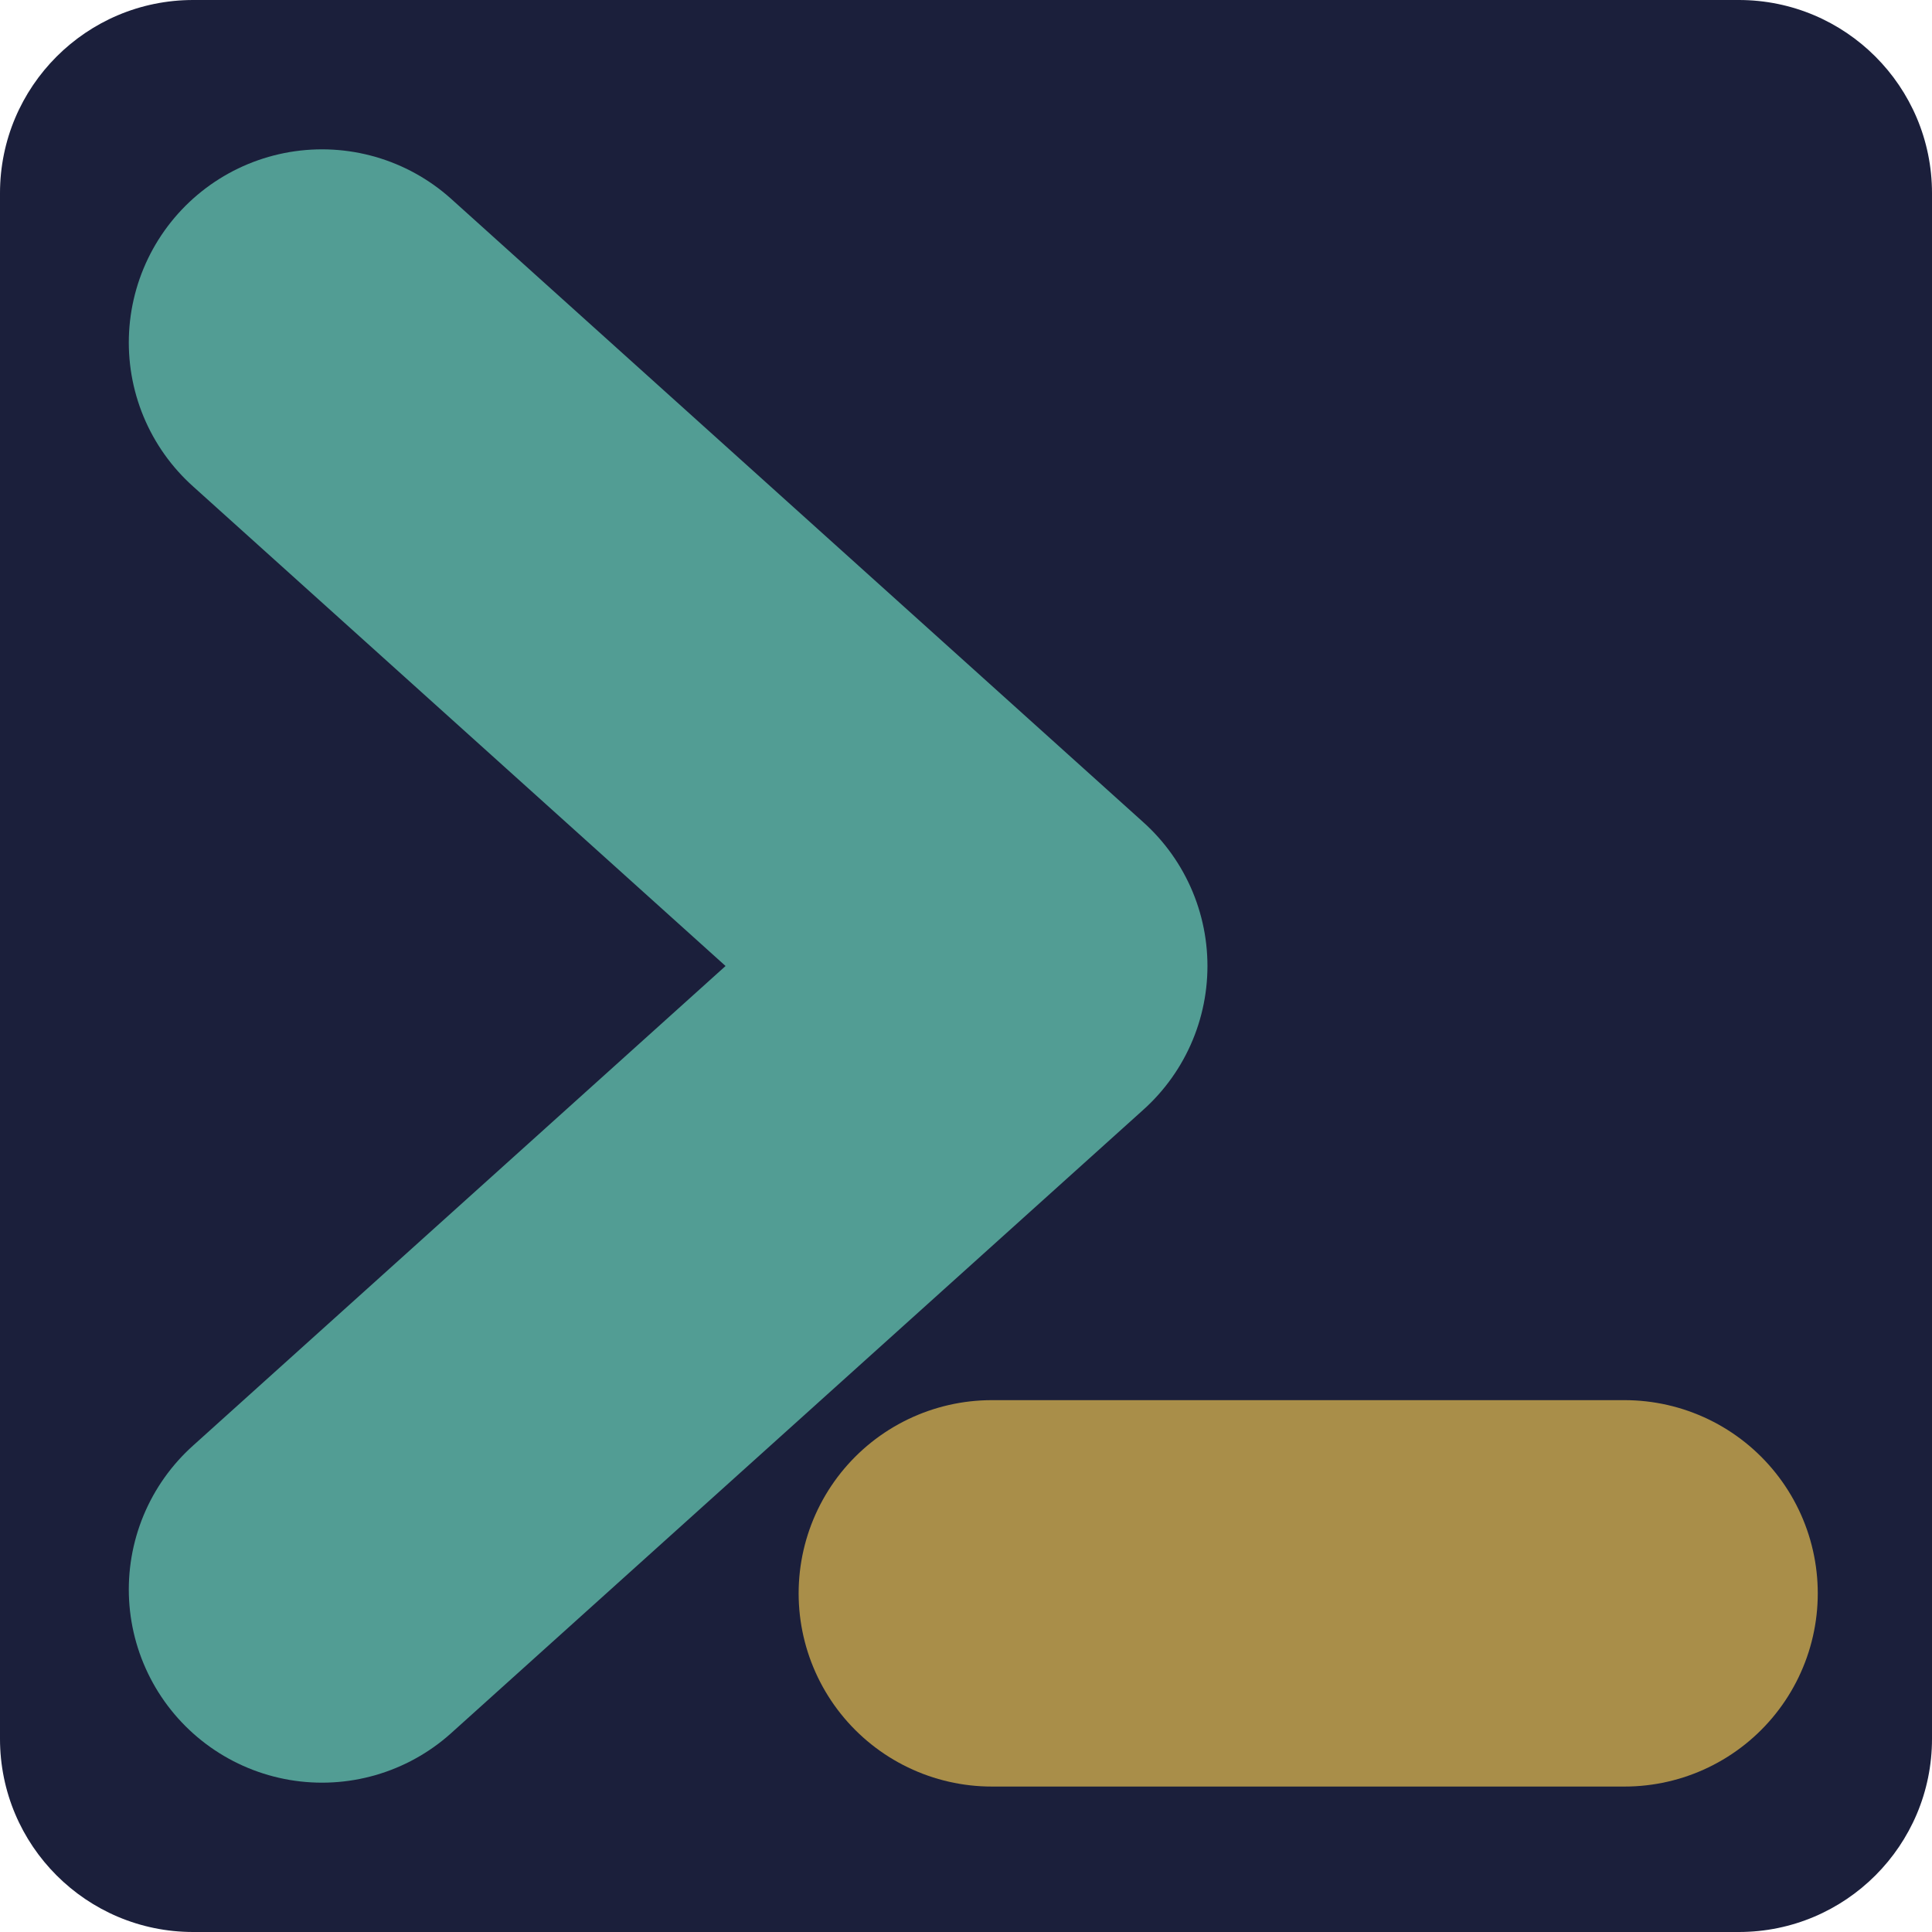
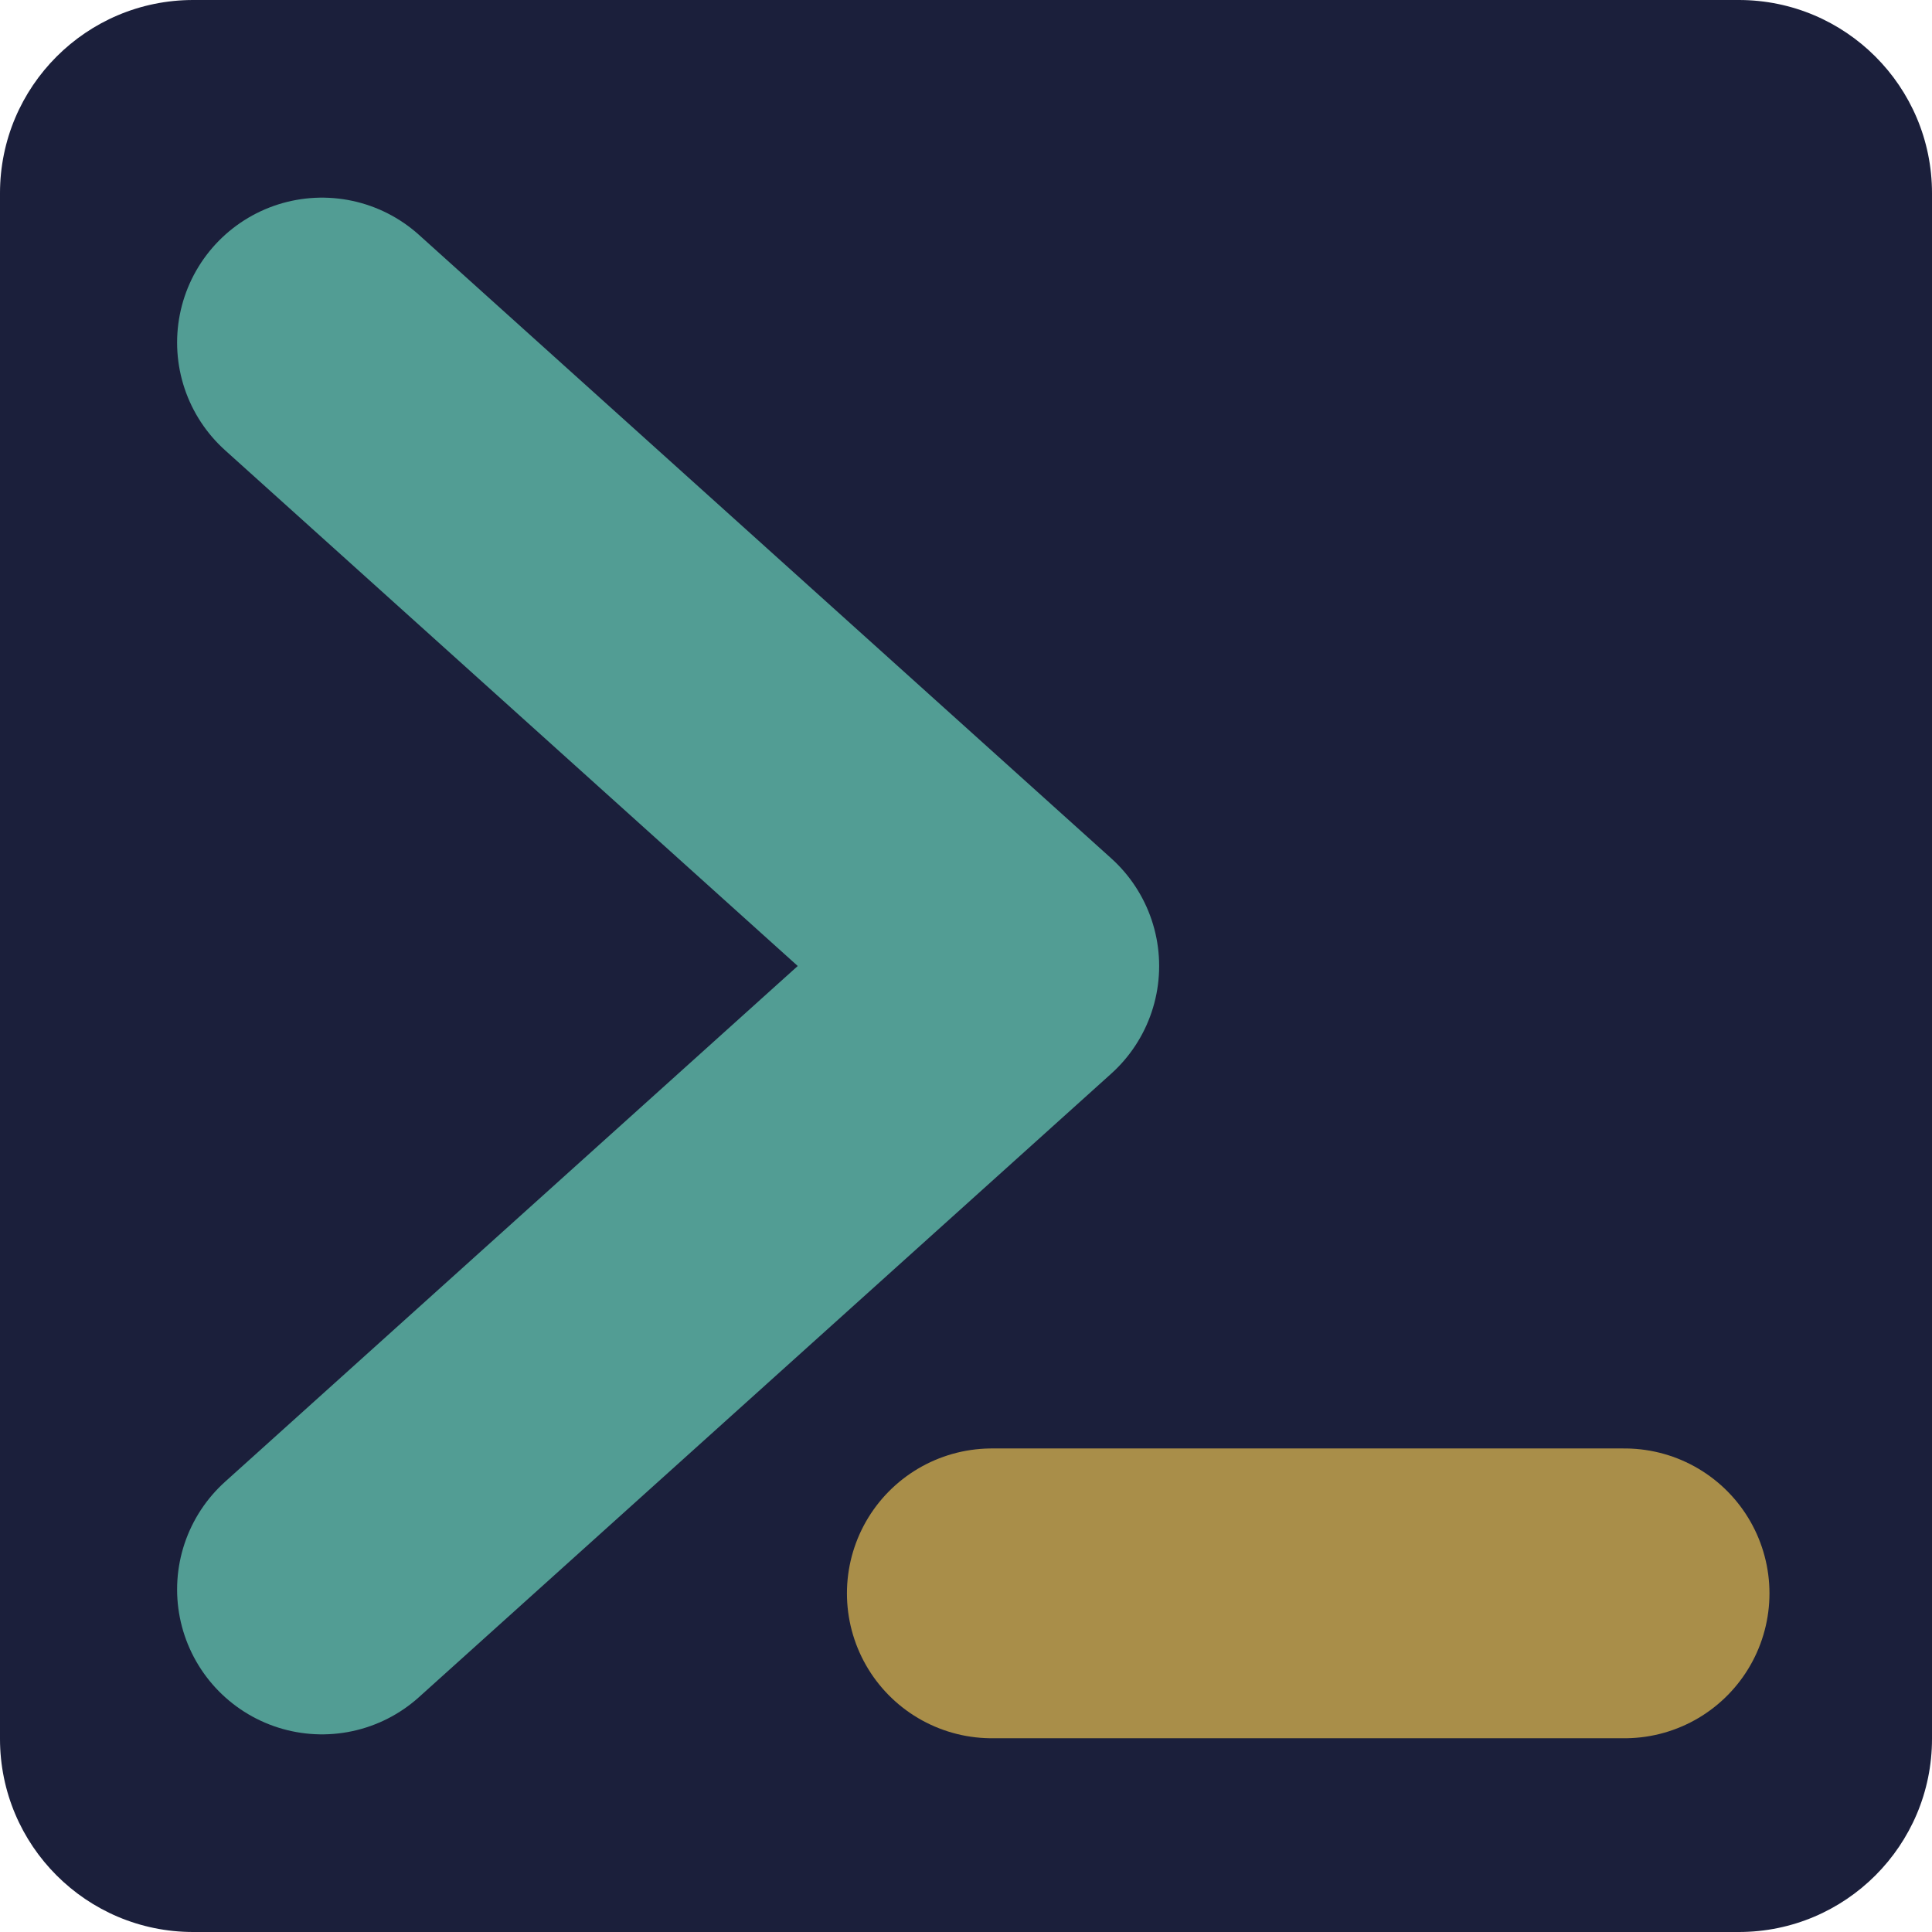
<svg xmlns="http://www.w3.org/2000/svg" width="400" height="400" role="img">
  <defs>
    <clipPath id="badgeClip">
      <rect id="svg_1" rx="40" height="200" width="200" y="40" x="240" />
    </clipPath>
  </defs>
  <g>
    <rect stroke="null" id="svg_2" stroke-width="1px" fill="rgb(27, 31, 59)" rx="40" height="400" width="400" y="0" x="0" />
-     <path transform="rotate(180 138.329 200)" stroke="#529D94" id="svg_18" stroke-linejoin="round" stroke-linecap="round" stroke-width="80" fill="none" d="m209.991,70.919l-143.323,129.081l143.323,129.081" />
-     <line stroke-linecap="round" stroke-linejoin="round" id="svg_19" y2="329.886" x2="336.349" y1="329.886" x1="205.349" stroke-width="80" stroke="#A98E49" fill="none" />
+     <path transform="rotate(180 138.329 200)" stroke="#529D94" id="svg_18" stroke-linejoin="round" stroke-linecap="round" stroke-width="60" fill="none" d="m209.991,70.919l-143.323,129.081l143.323,129.081" />
+     <line stroke-linecap="round" stroke-linejoin="round" id="svg_19" y2="329.886" x2="336.349" y1="329.886" x1="205.349" stroke-width="60" stroke="#A98E49" fill="none" />
  </g>
</svg>
